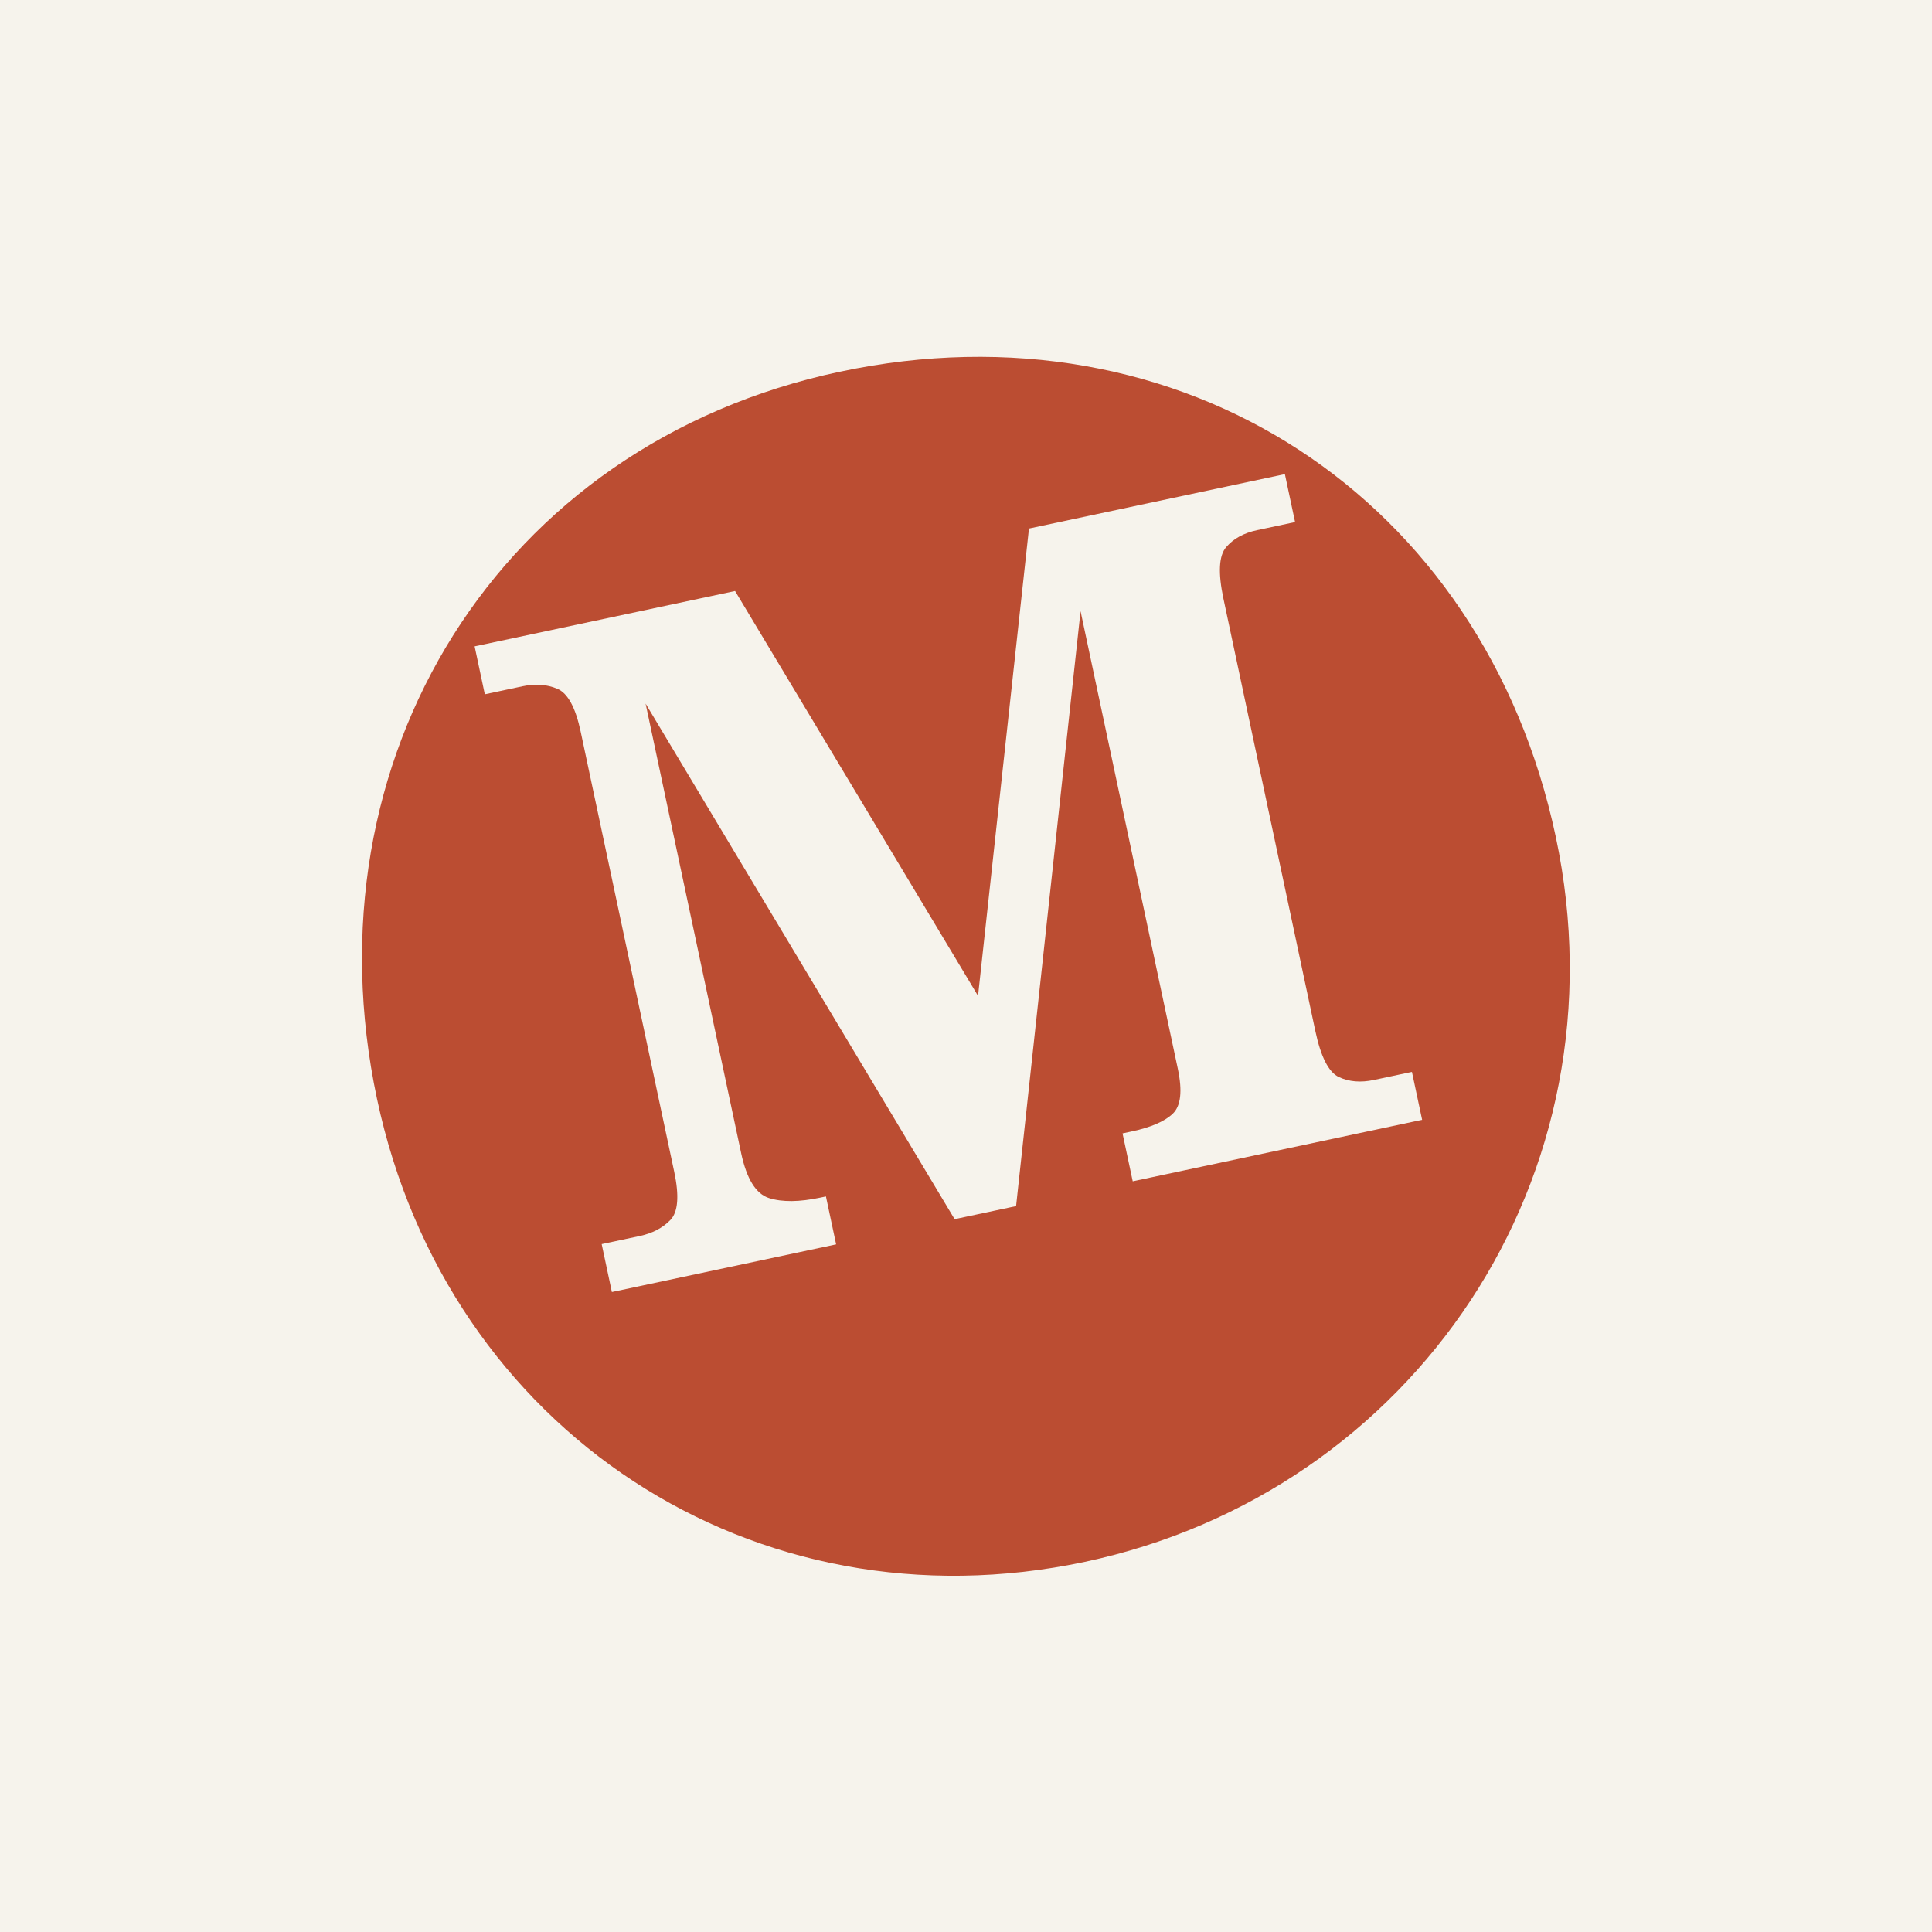
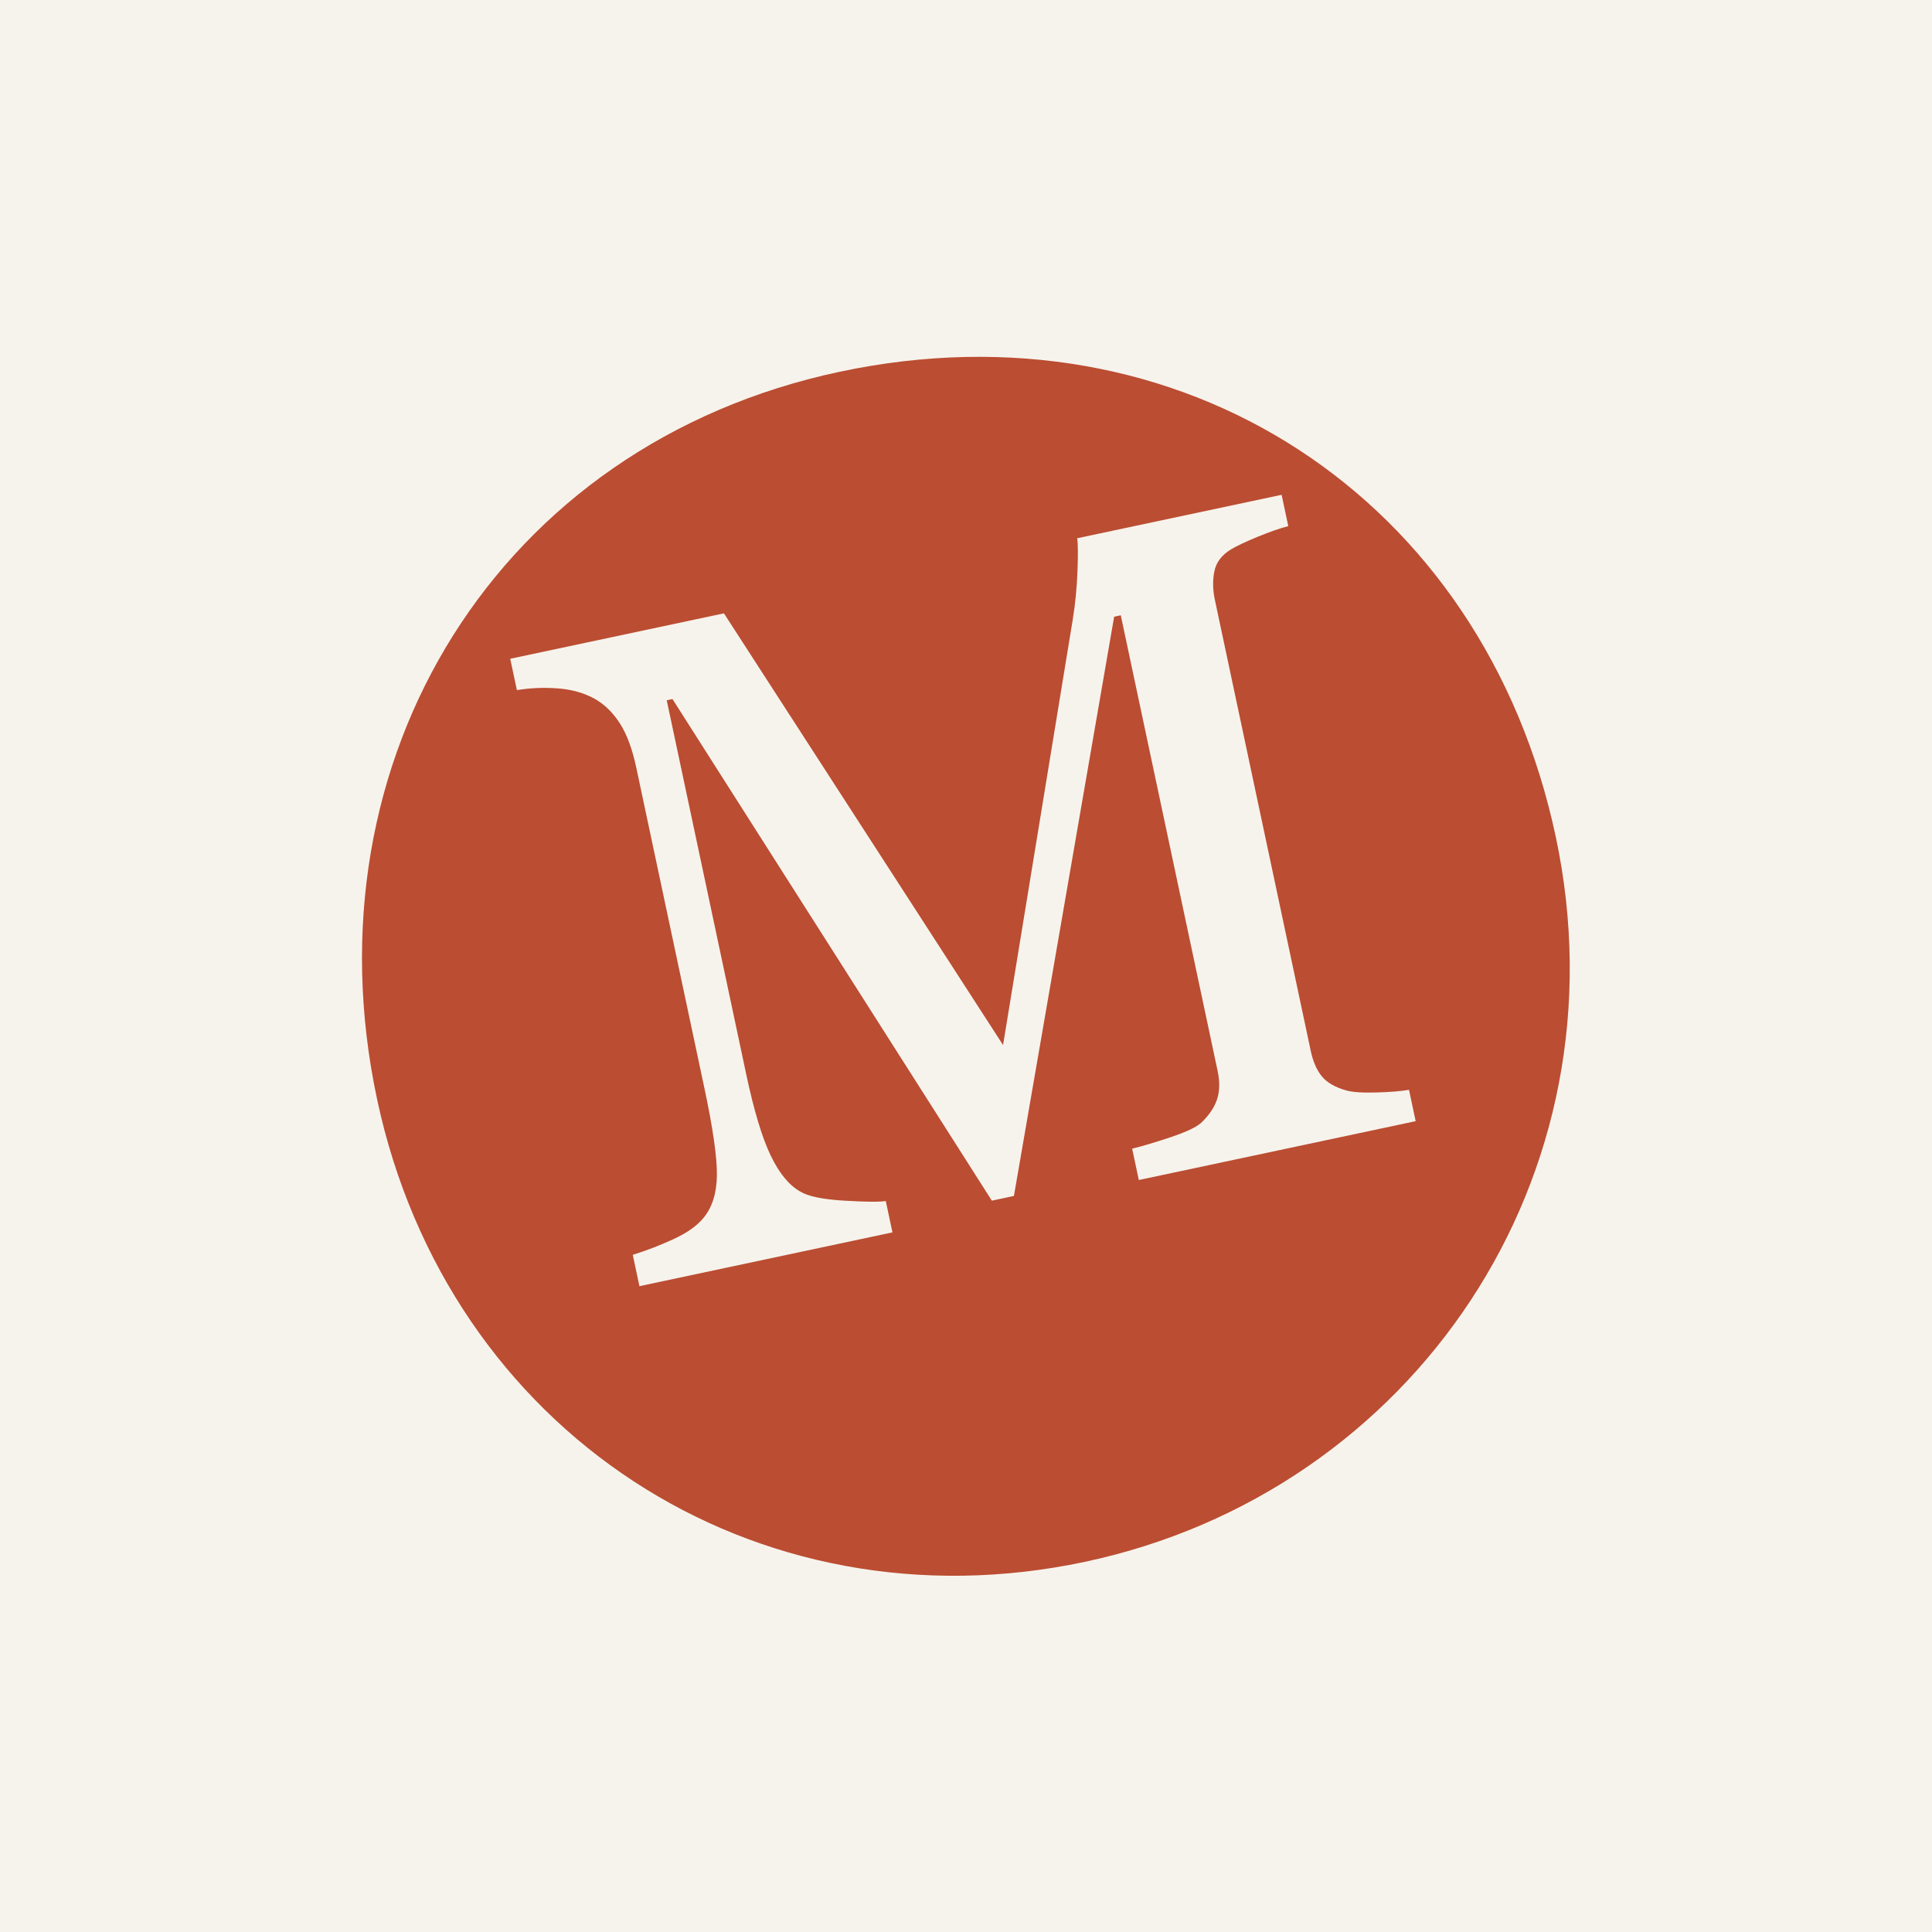
<svg xmlns="http://www.w3.org/2000/svg" width="1024" height="1024" viewBox="0 0 1024 1024" fill="none">
  <rect width="1024" height="1024" fill="#F6F3EC" />
  <g transform="rotate(-12 512 512)">
    <path fill="#BB4D32" d="M512 190C697 190 832 326 832 510C832 694 686 834 508 834C329 834 192 696 192 516C192 332 327 190 512 190Z" />
-     <text x="512" y="642" fill="#F6F3EC" font-family="Fraunces, Georgia, serif" font-size="490" font-weight="600" text-anchor="middle">M</text>
+     <g transform="translate(0 1024) scale(1 -1)">
+       <path transform="translate(295.93 382) scale(.924528)" fill="#F6F3EC" d="M467.37 0L305.11 0L305.11 18.37Q313.91 18.63 327.76 20.19Q341.6 21.74 346.78 24.58Q354.8 29.5 358.55 35.84Q362.3 42.18 362.3 51.76L362.3 318.83L358.42 318.83L233.17 5.95L220.23 5.95L100.93 325.3L97.56 325.3L97.56 106.1Q97.56 74.27 101.57 57.71Q105.59 41.15 113.87 33.9Q119.56 28.47 137.42 23.55Q155.27 18.63 160.71 18.37L160.71 0L12.42 0L12.42 18.37Q24.07 19.41 36.88 22.26Q49.69 25.1 56.67 30.8Q65.73 38.04 69.1 53.05Q72.46 68.06 72.46 103.26L72.46 291.14Q72.46 307.44 68.58 317.79Q64.7 328.14 57.45 334.61Q49.43 341.6 37.78 344.97Q26.14 348.33 14.75 348.85L14.75 367.22L140 367.22L245.07 91.87L334.87 322.19Q339.79 334.87 343.28 348.72Q346.78 362.56 347.04 367.22L466.86 367.22L466.86 348.85Q459.61 348.59 448.35 346.52Q437.09 344.45 431.92 342.64Q423.12 339.53 420.01 332.29Q416.91 325.04 416.91 316.5L416.91 51.76Q416.91 42.7 420.01 36.49Q423.12 30.28 431.92 25.62Q436.58 23.03 448.48 20.83Q460.39 18.63 467.37 18.37Z" />
+     </g>
  </g>
</svg>
